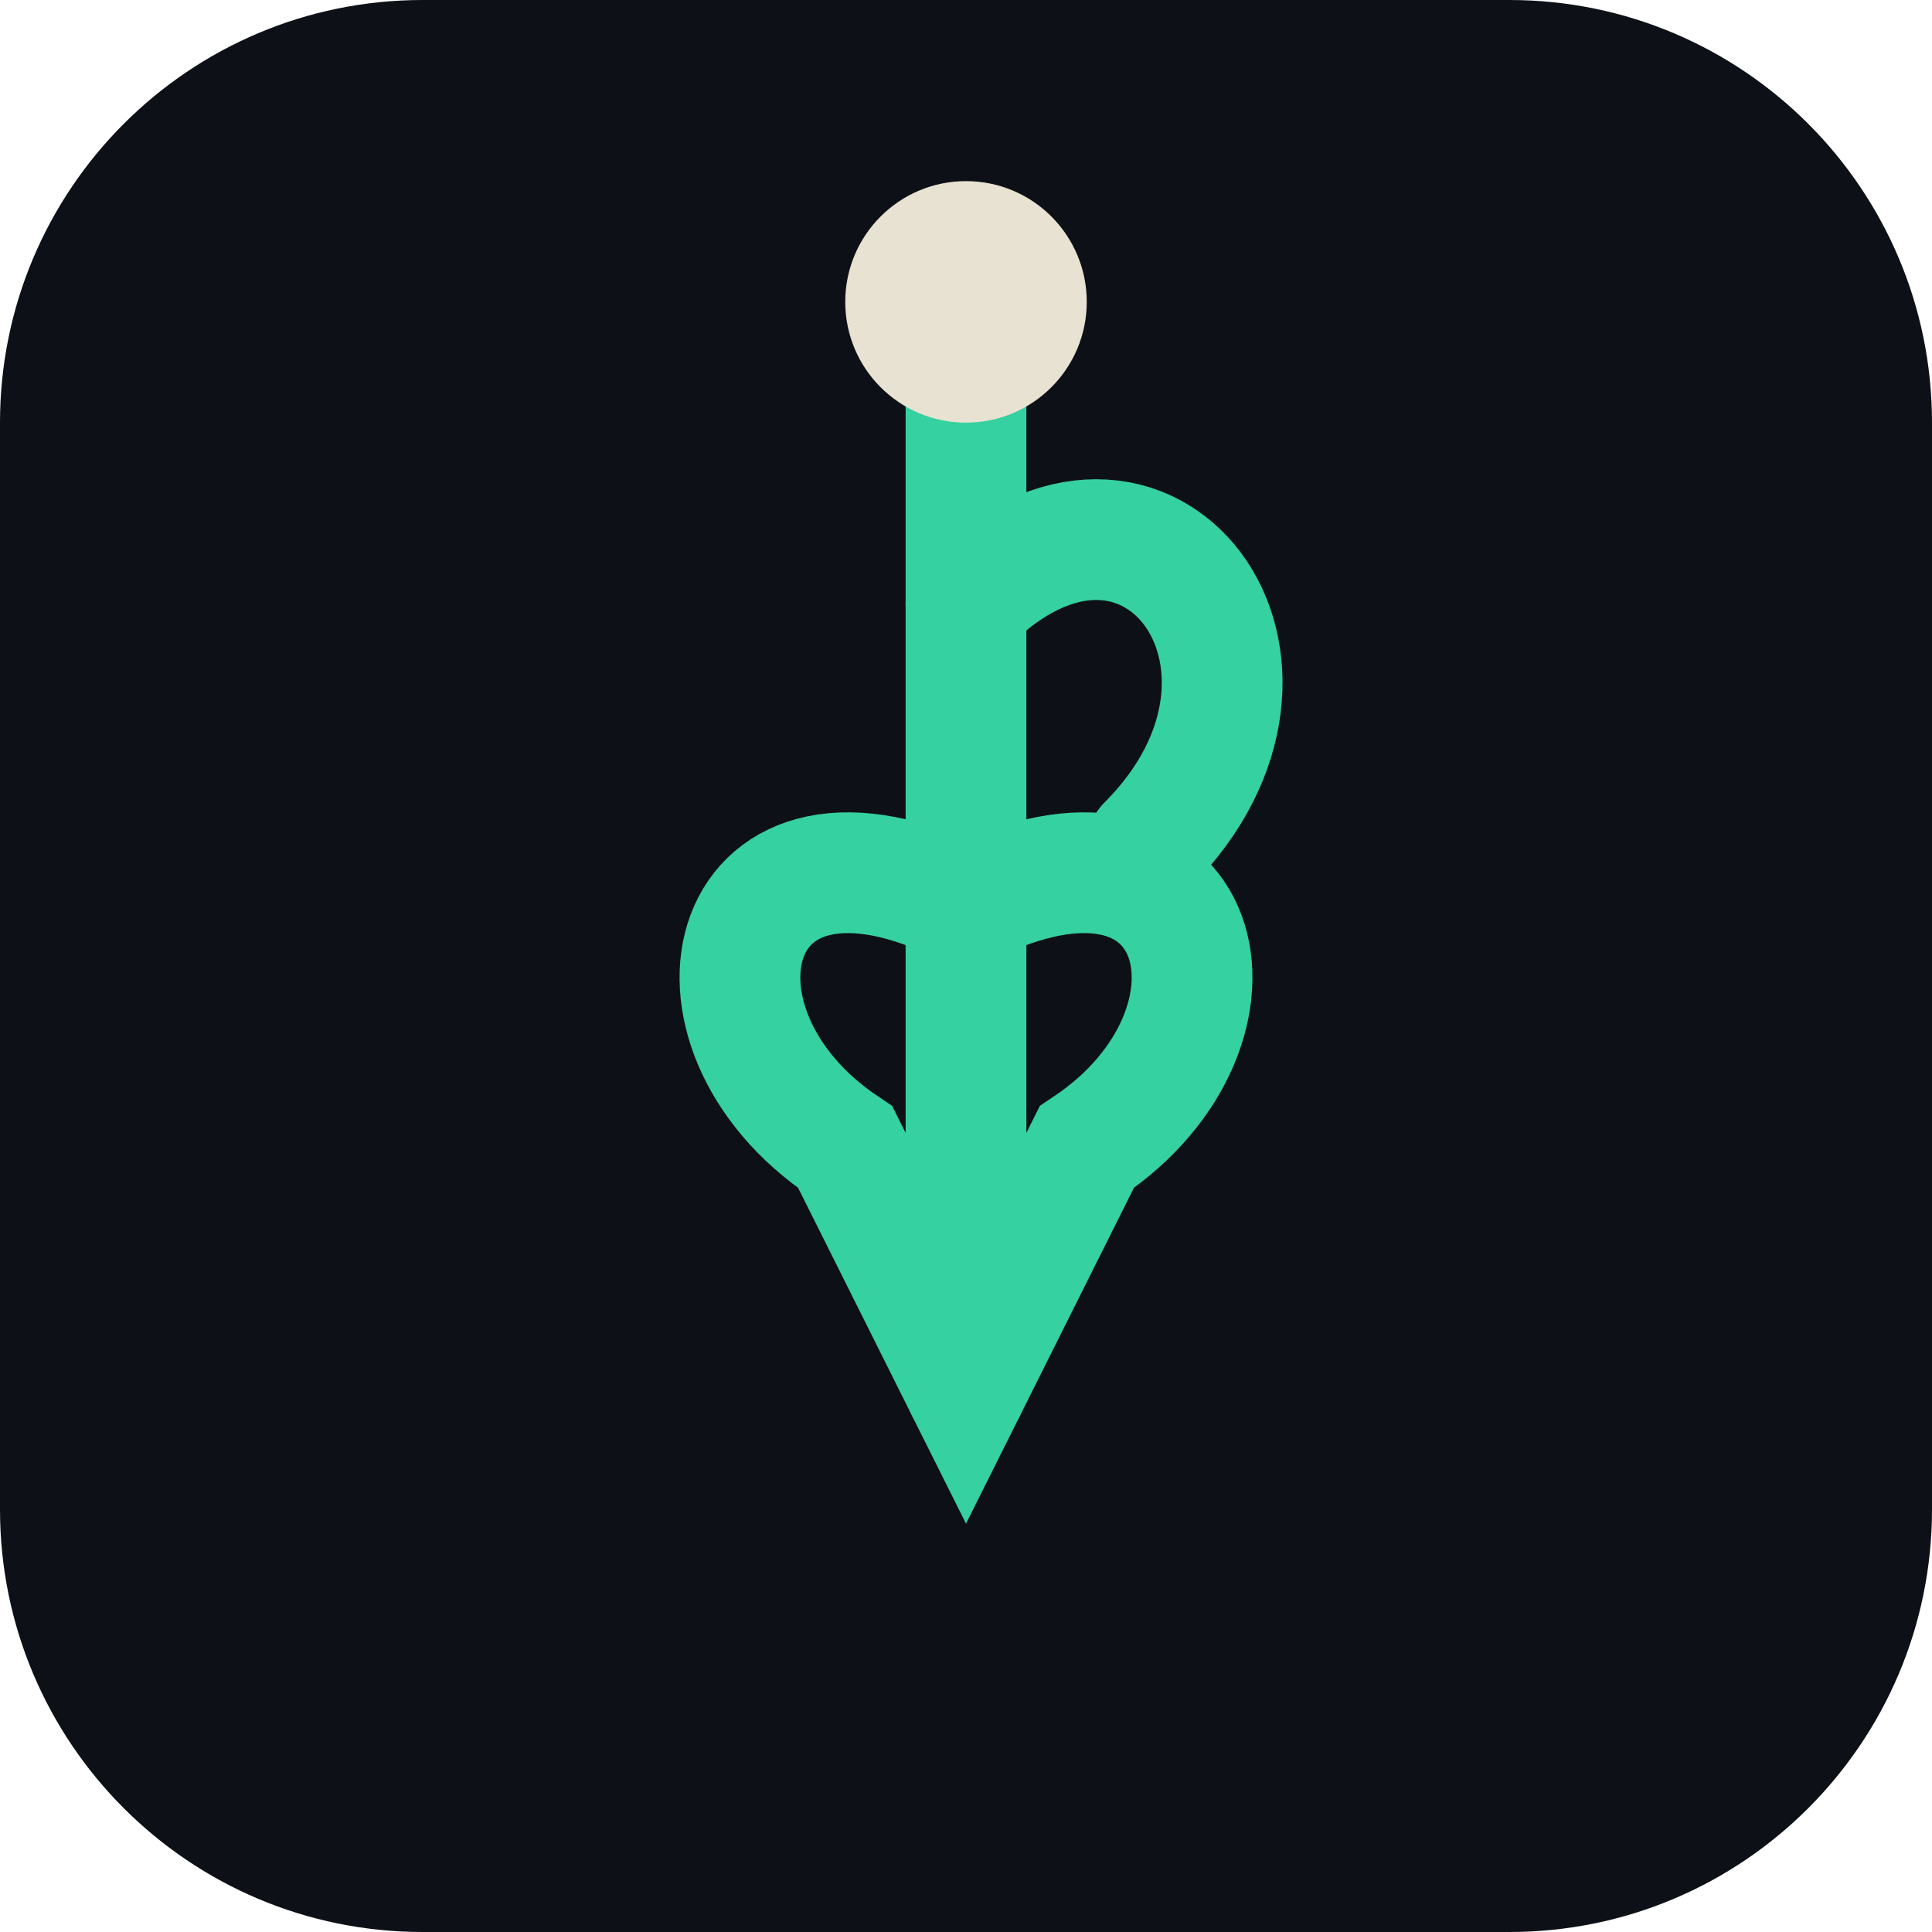
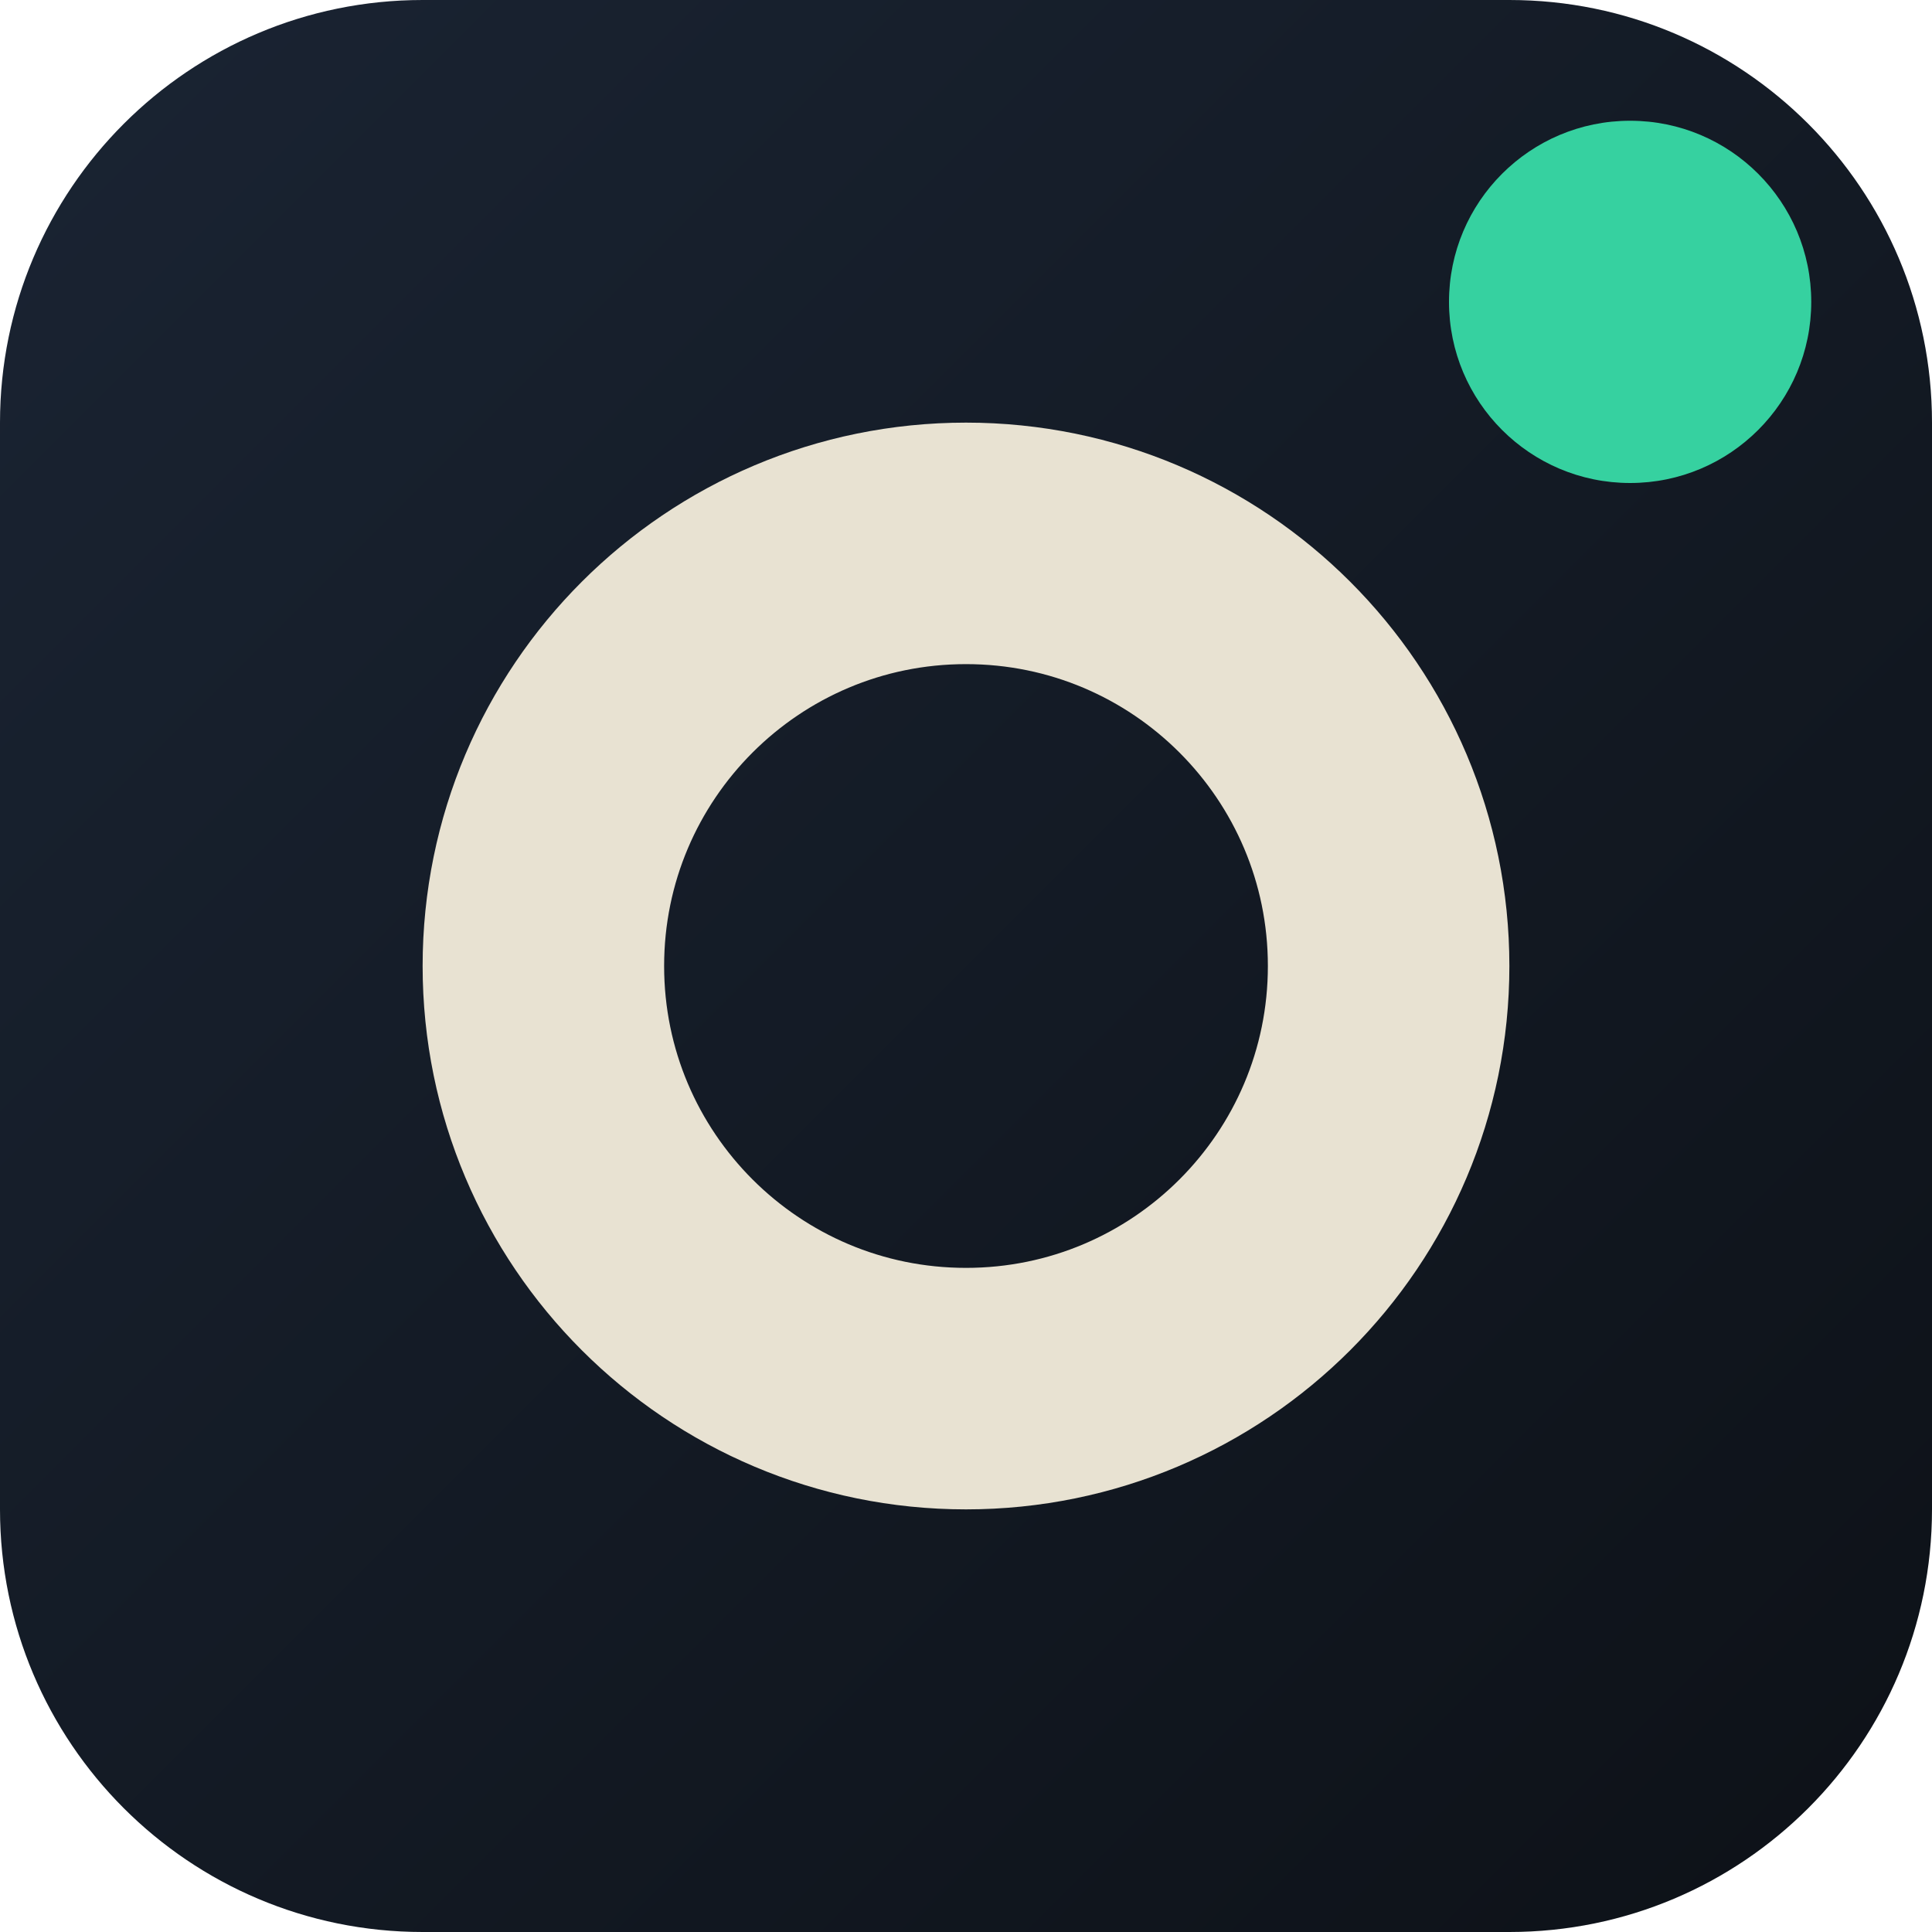
<svg xmlns="http://www.w3.org/2000/svg" viewBox="0 0 64 64">
-   <rect width="64" height="64" rx="14" fill="#0d1117" />
-   <g stroke="#36d1a0" stroke-width="4" stroke-linecap="round" fill="none">
-     <path d="M32 12 L32 46" />
-     <path d="M32 20 C38 14 44 22 38 28" fill="none" />
-     <circle cx="32" cy="10" r="4" fill="#e8e2d2" stroke="none" />
-     <path d="M32 30 C24 26 22 34 28 38 L32 46 L36 38 C42 34 40 26 32 30" fill="none" />
-   </g>
+   <defs>
+     <linearGradient id="g" x1="0" y1="0" x2="1" y2="1">
+       <stop offset="0" stop-color="#1a2433" />
+       <stop offset="1" stop-color="#0d1117" />
+     </linearGradient>
+   </defs>
+   <rect width="64" height="64" rx="14" fill="url(#g)" />
+   <circle cx="32" cy="32" r="14" fill="none" stroke="#e8e2d2" stroke-width="8" />
+   <circle cx="54" cy="10" r="6" fill="#36d1a0" />
</svg>
